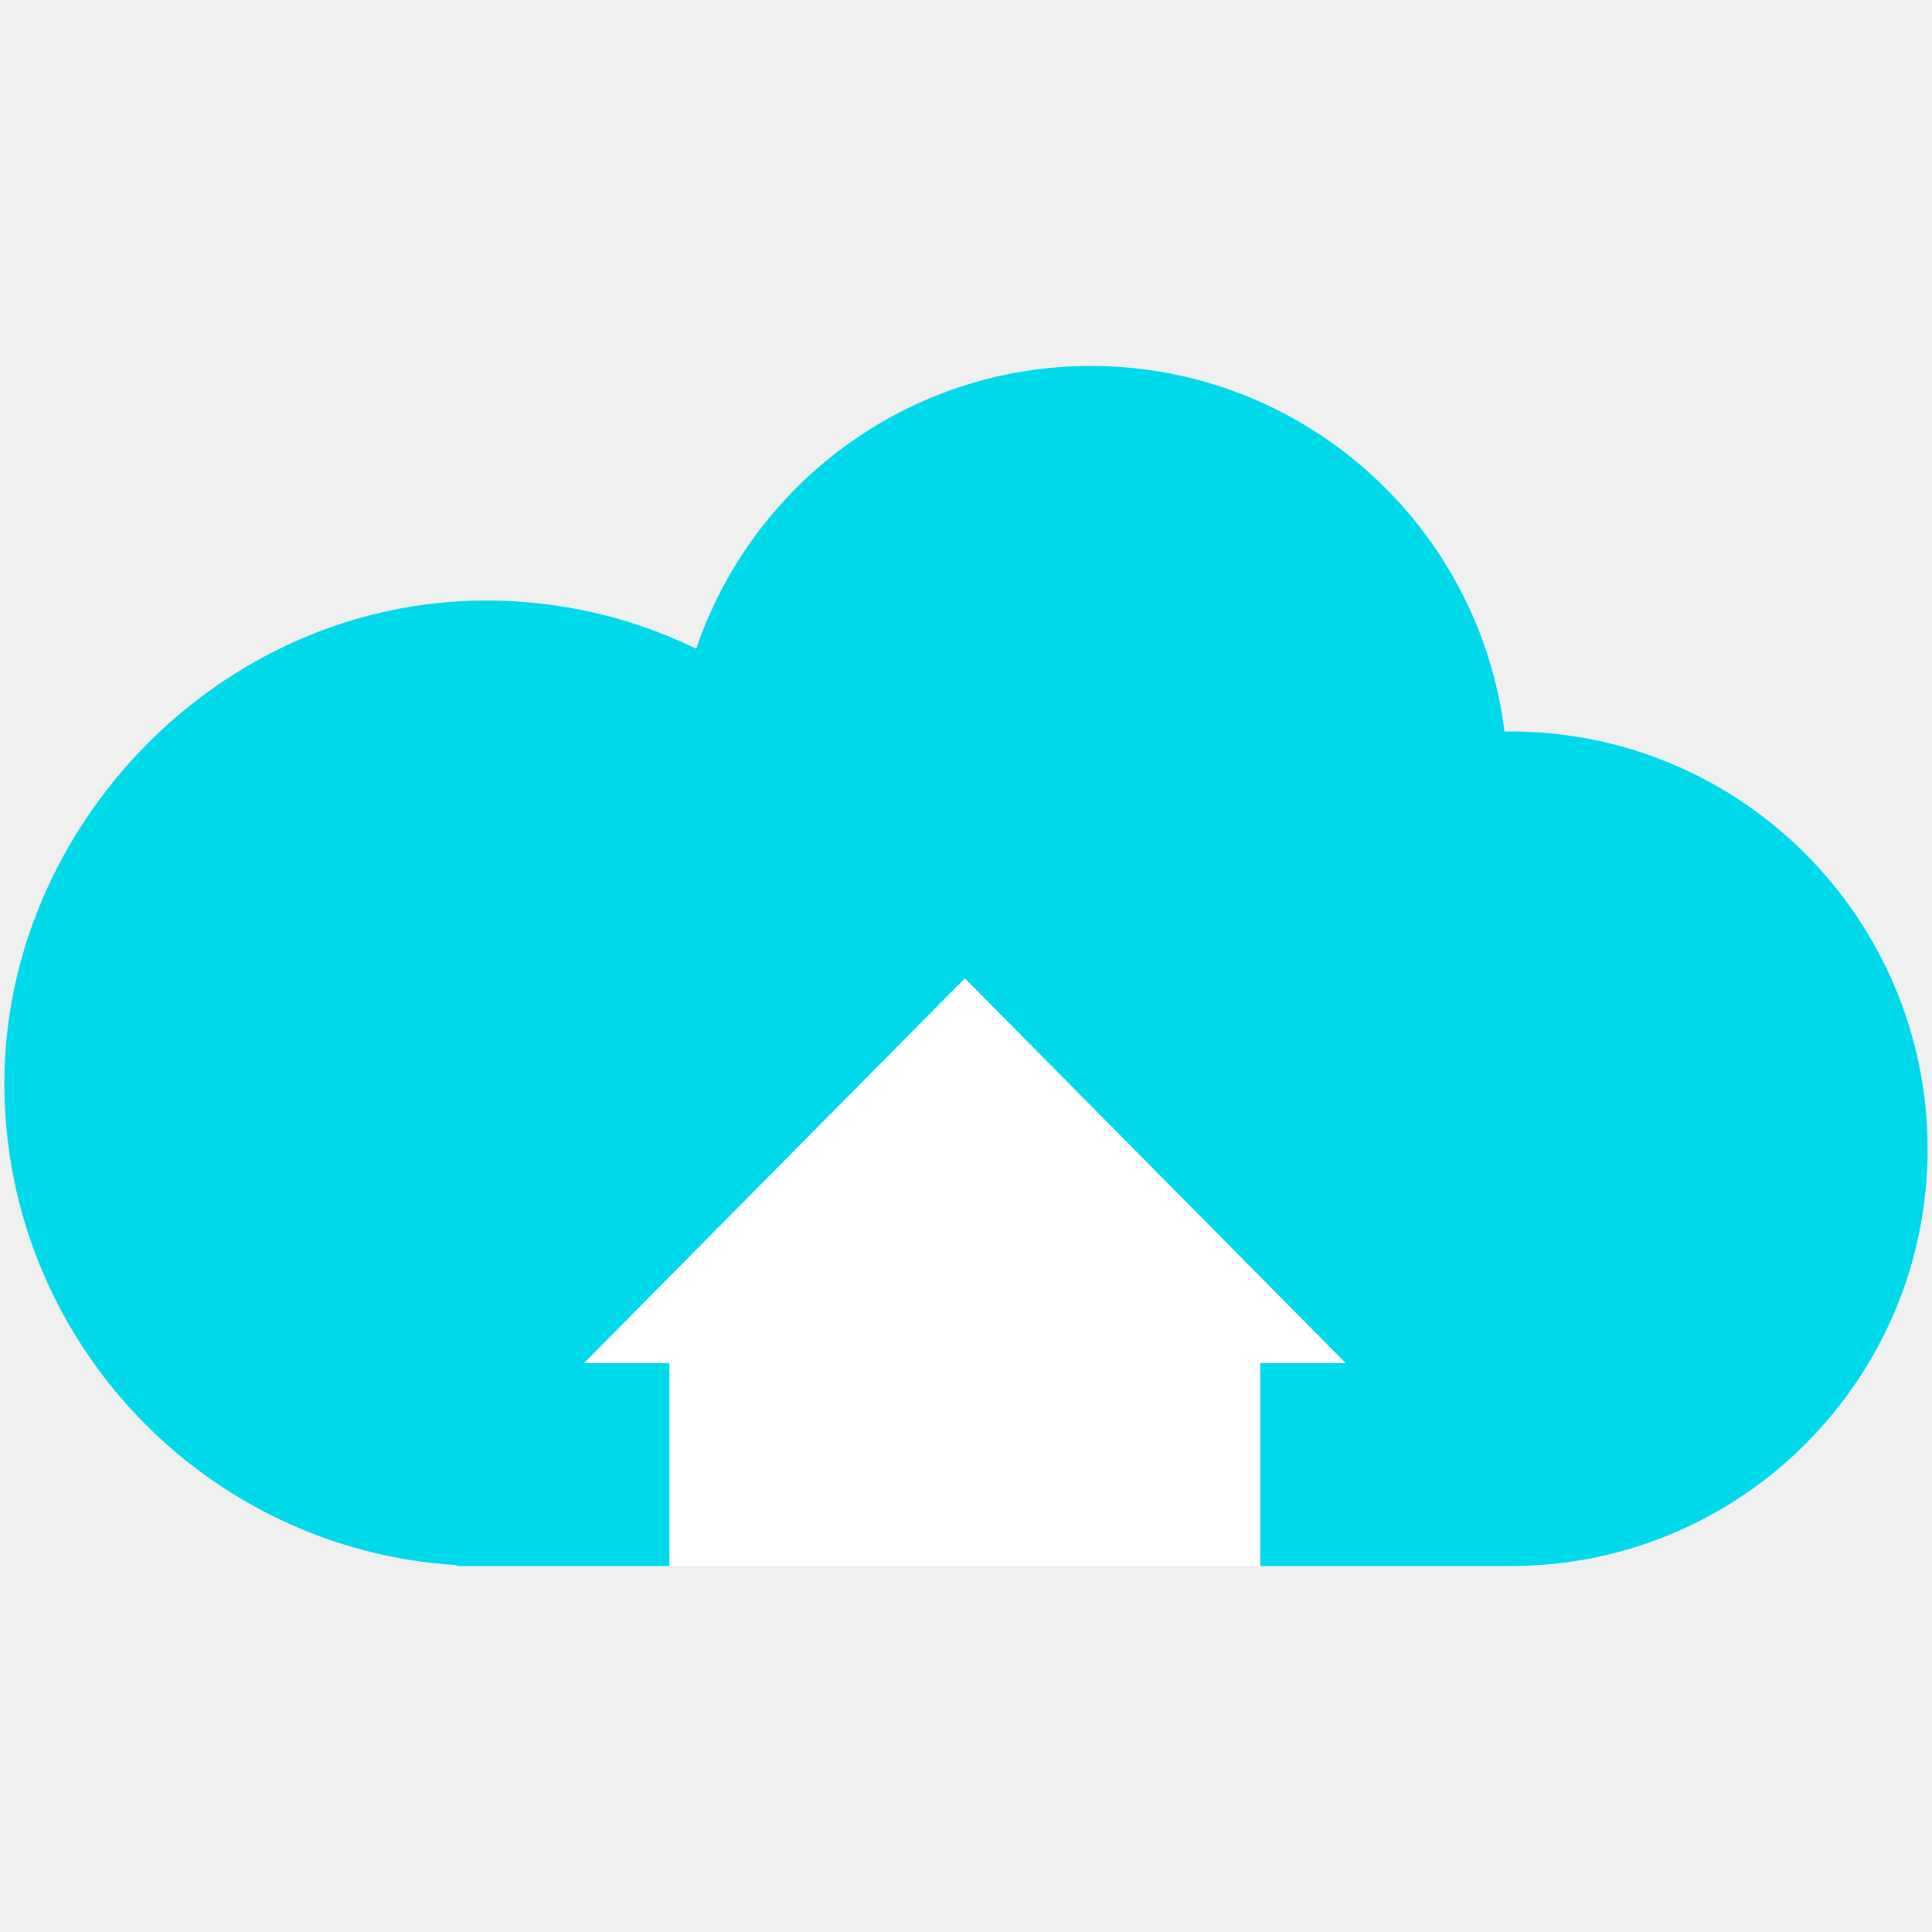
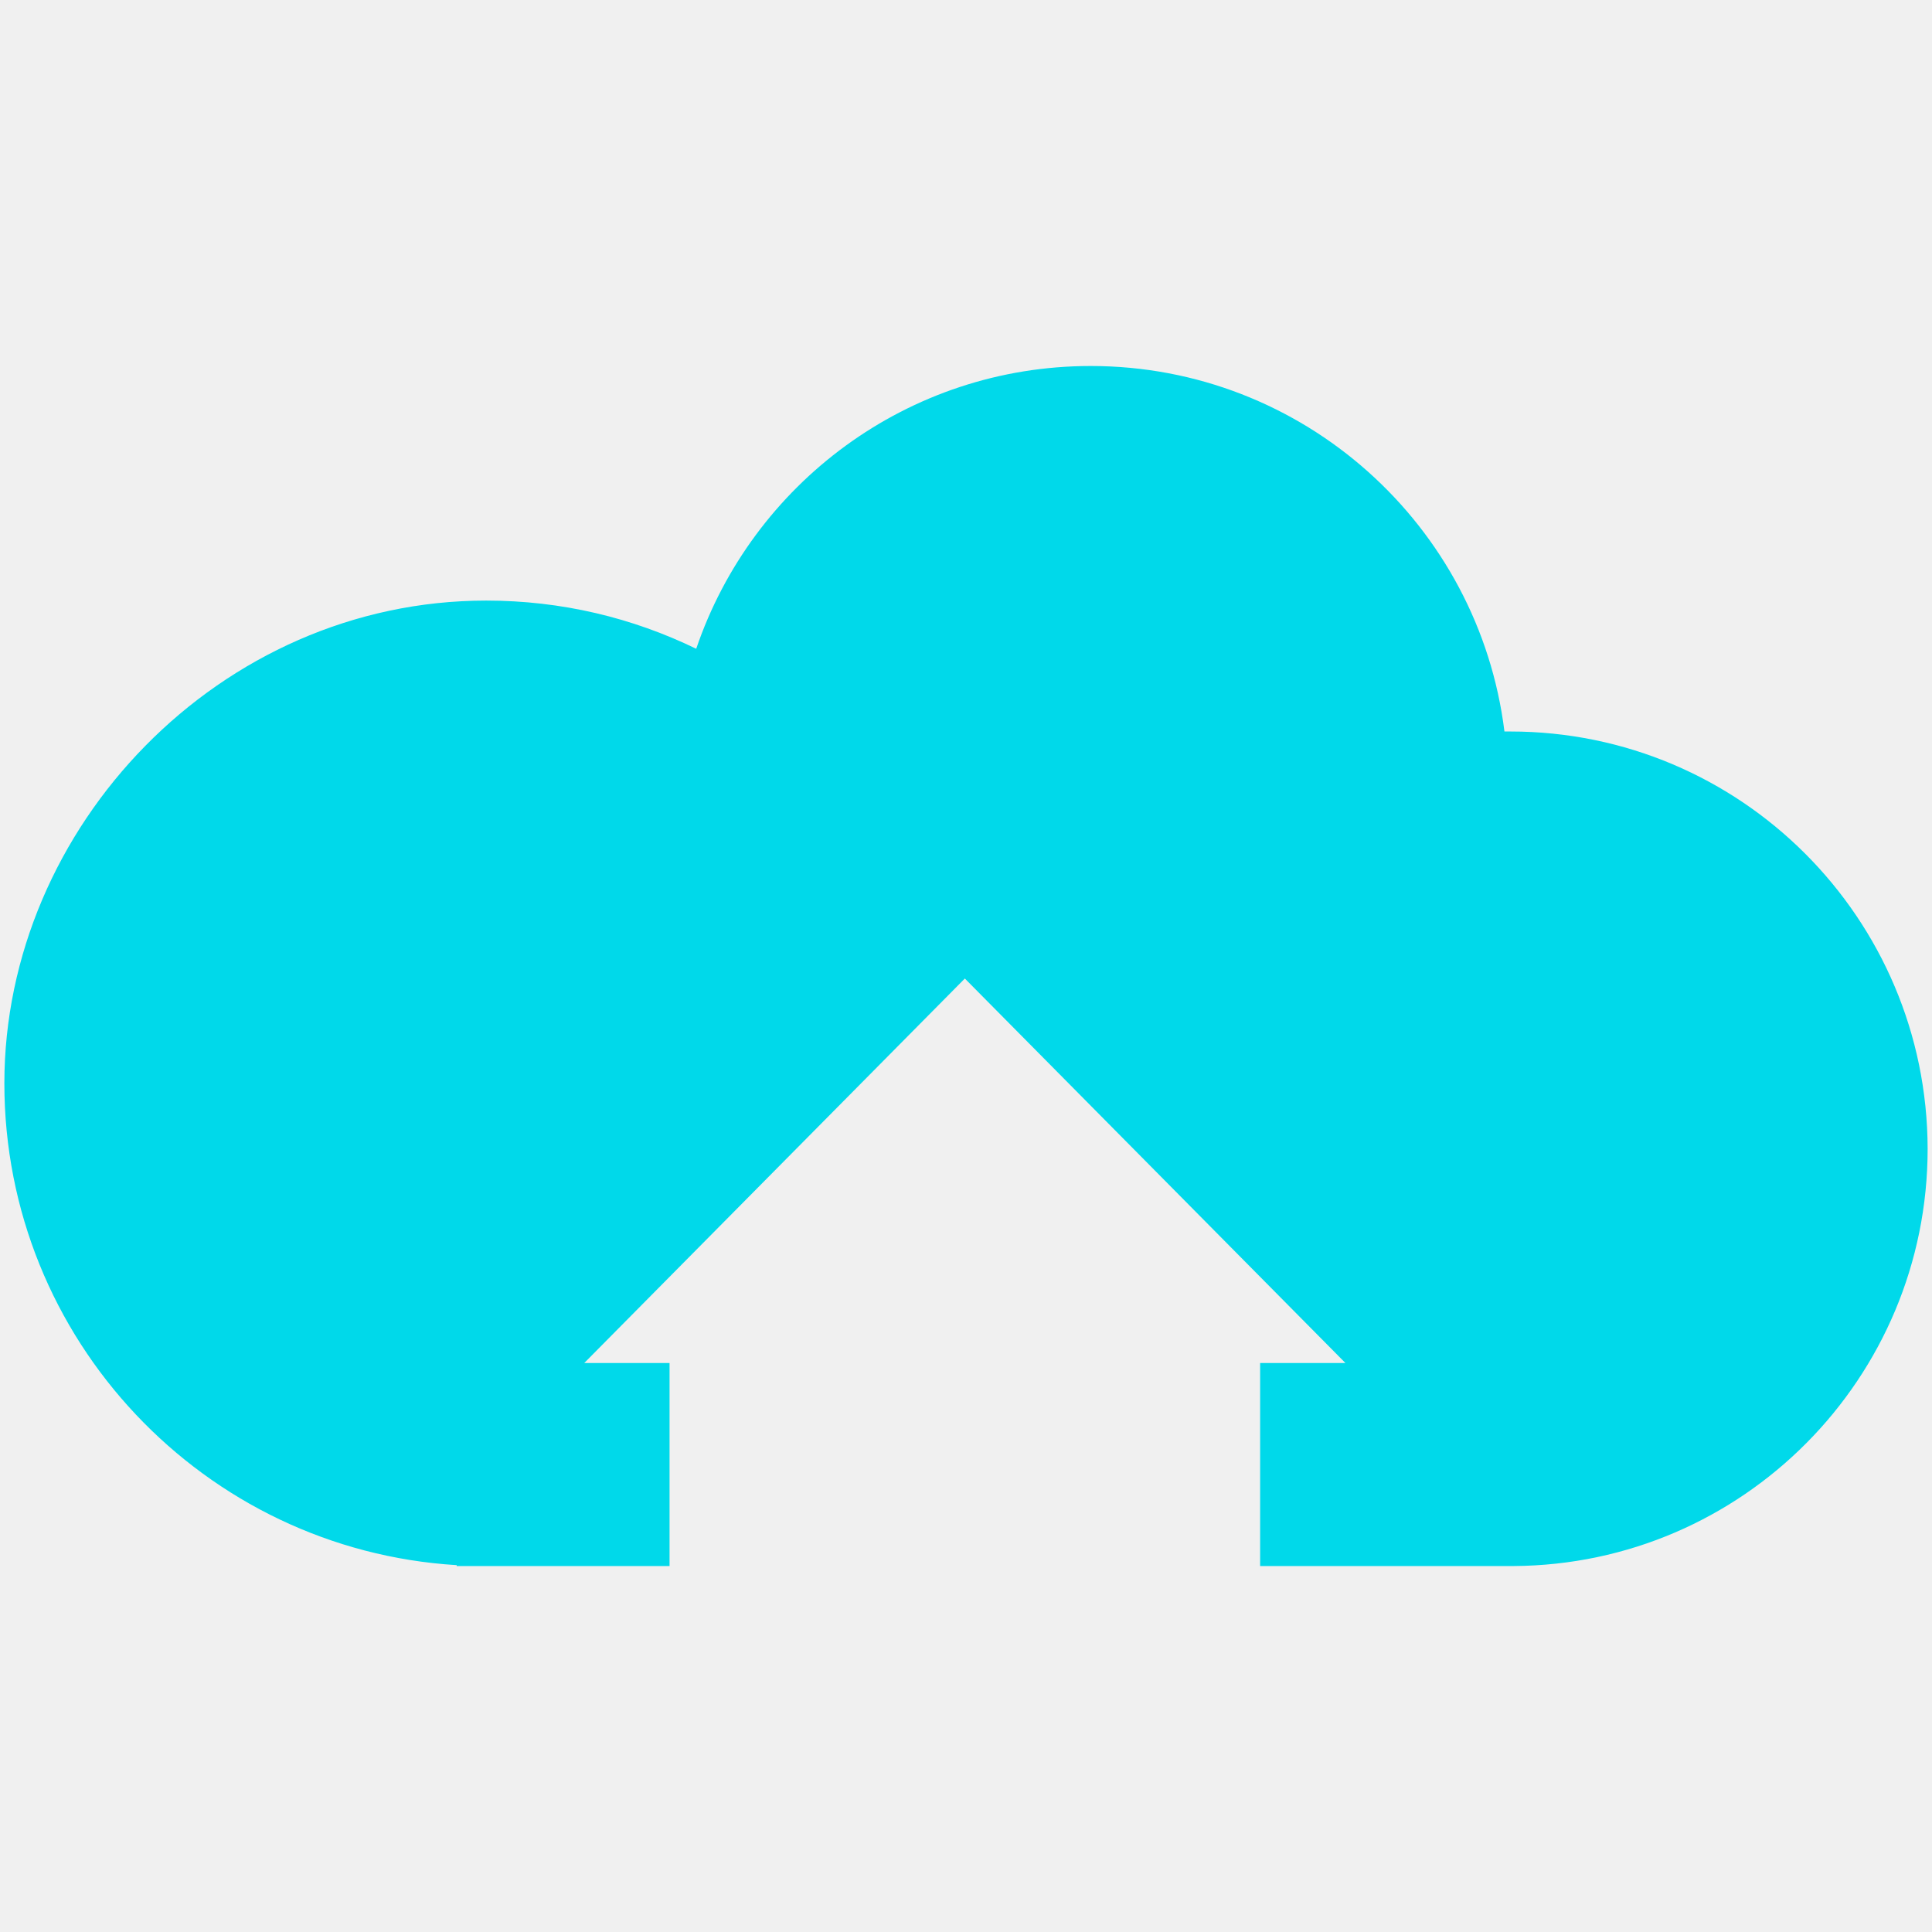
<svg xmlns="http://www.w3.org/2000/svg" id="Layer_1" version="1.1" viewBox="0 0 500 500">
  <defs>
    <style>
      .st0 {
        fill: #00d9ea;
      }
- 
-       .st1 {
-         fill: #fff;
-       }
    </style>
  </defs>
-   <path class="st0" d="M498.87,297.29c0,59.41-47.88,107.64-107.17,107.99h-65.58v-52.54h22.08l-98.5-99.51-98.5,99.51h22.08v52.54h-55.09v-.23C52.9,401.05,1.13,346.7,1.13,280.35s55.76-124.93,124.7-124.93c19.53,0,37.88,4.47,54.35,12.47,14.47-42.59,54.7-73.18,102.11-73.18,55.06,0,100.47,41.3,107.06,94.59h1.52c59.65,0,107.88,48.35,108,107.99Z" />
-   <polygon class="st1" points="348.2 352.74 326.12 352.74 326.12 405.29 173.28 405.29 173.28 352.74 151.2 352.74 249.7 253.23 348.2 352.74" />
+   <path class="st0" d="M390.87,189.31h-1.52c-6.59-53.29-52-94.59-107.06-94.59-47.41,0-87.64,30.59-102.11,73.18-16.47-8-34.82-12.47-54.35-12.47C56.89,155.43,1.13,214,1.13,280.36s51.77,120.7,117.06,124.7v.23h55.09v-52.54h-22.08l98.5-99.51,98.5,99.51h-22.08v52.54h65.58c59.29-.35,107.17-48.58,107.17-107.99-.12-59.64-48.35-107.99-108-107.99Z" />
</svg>
